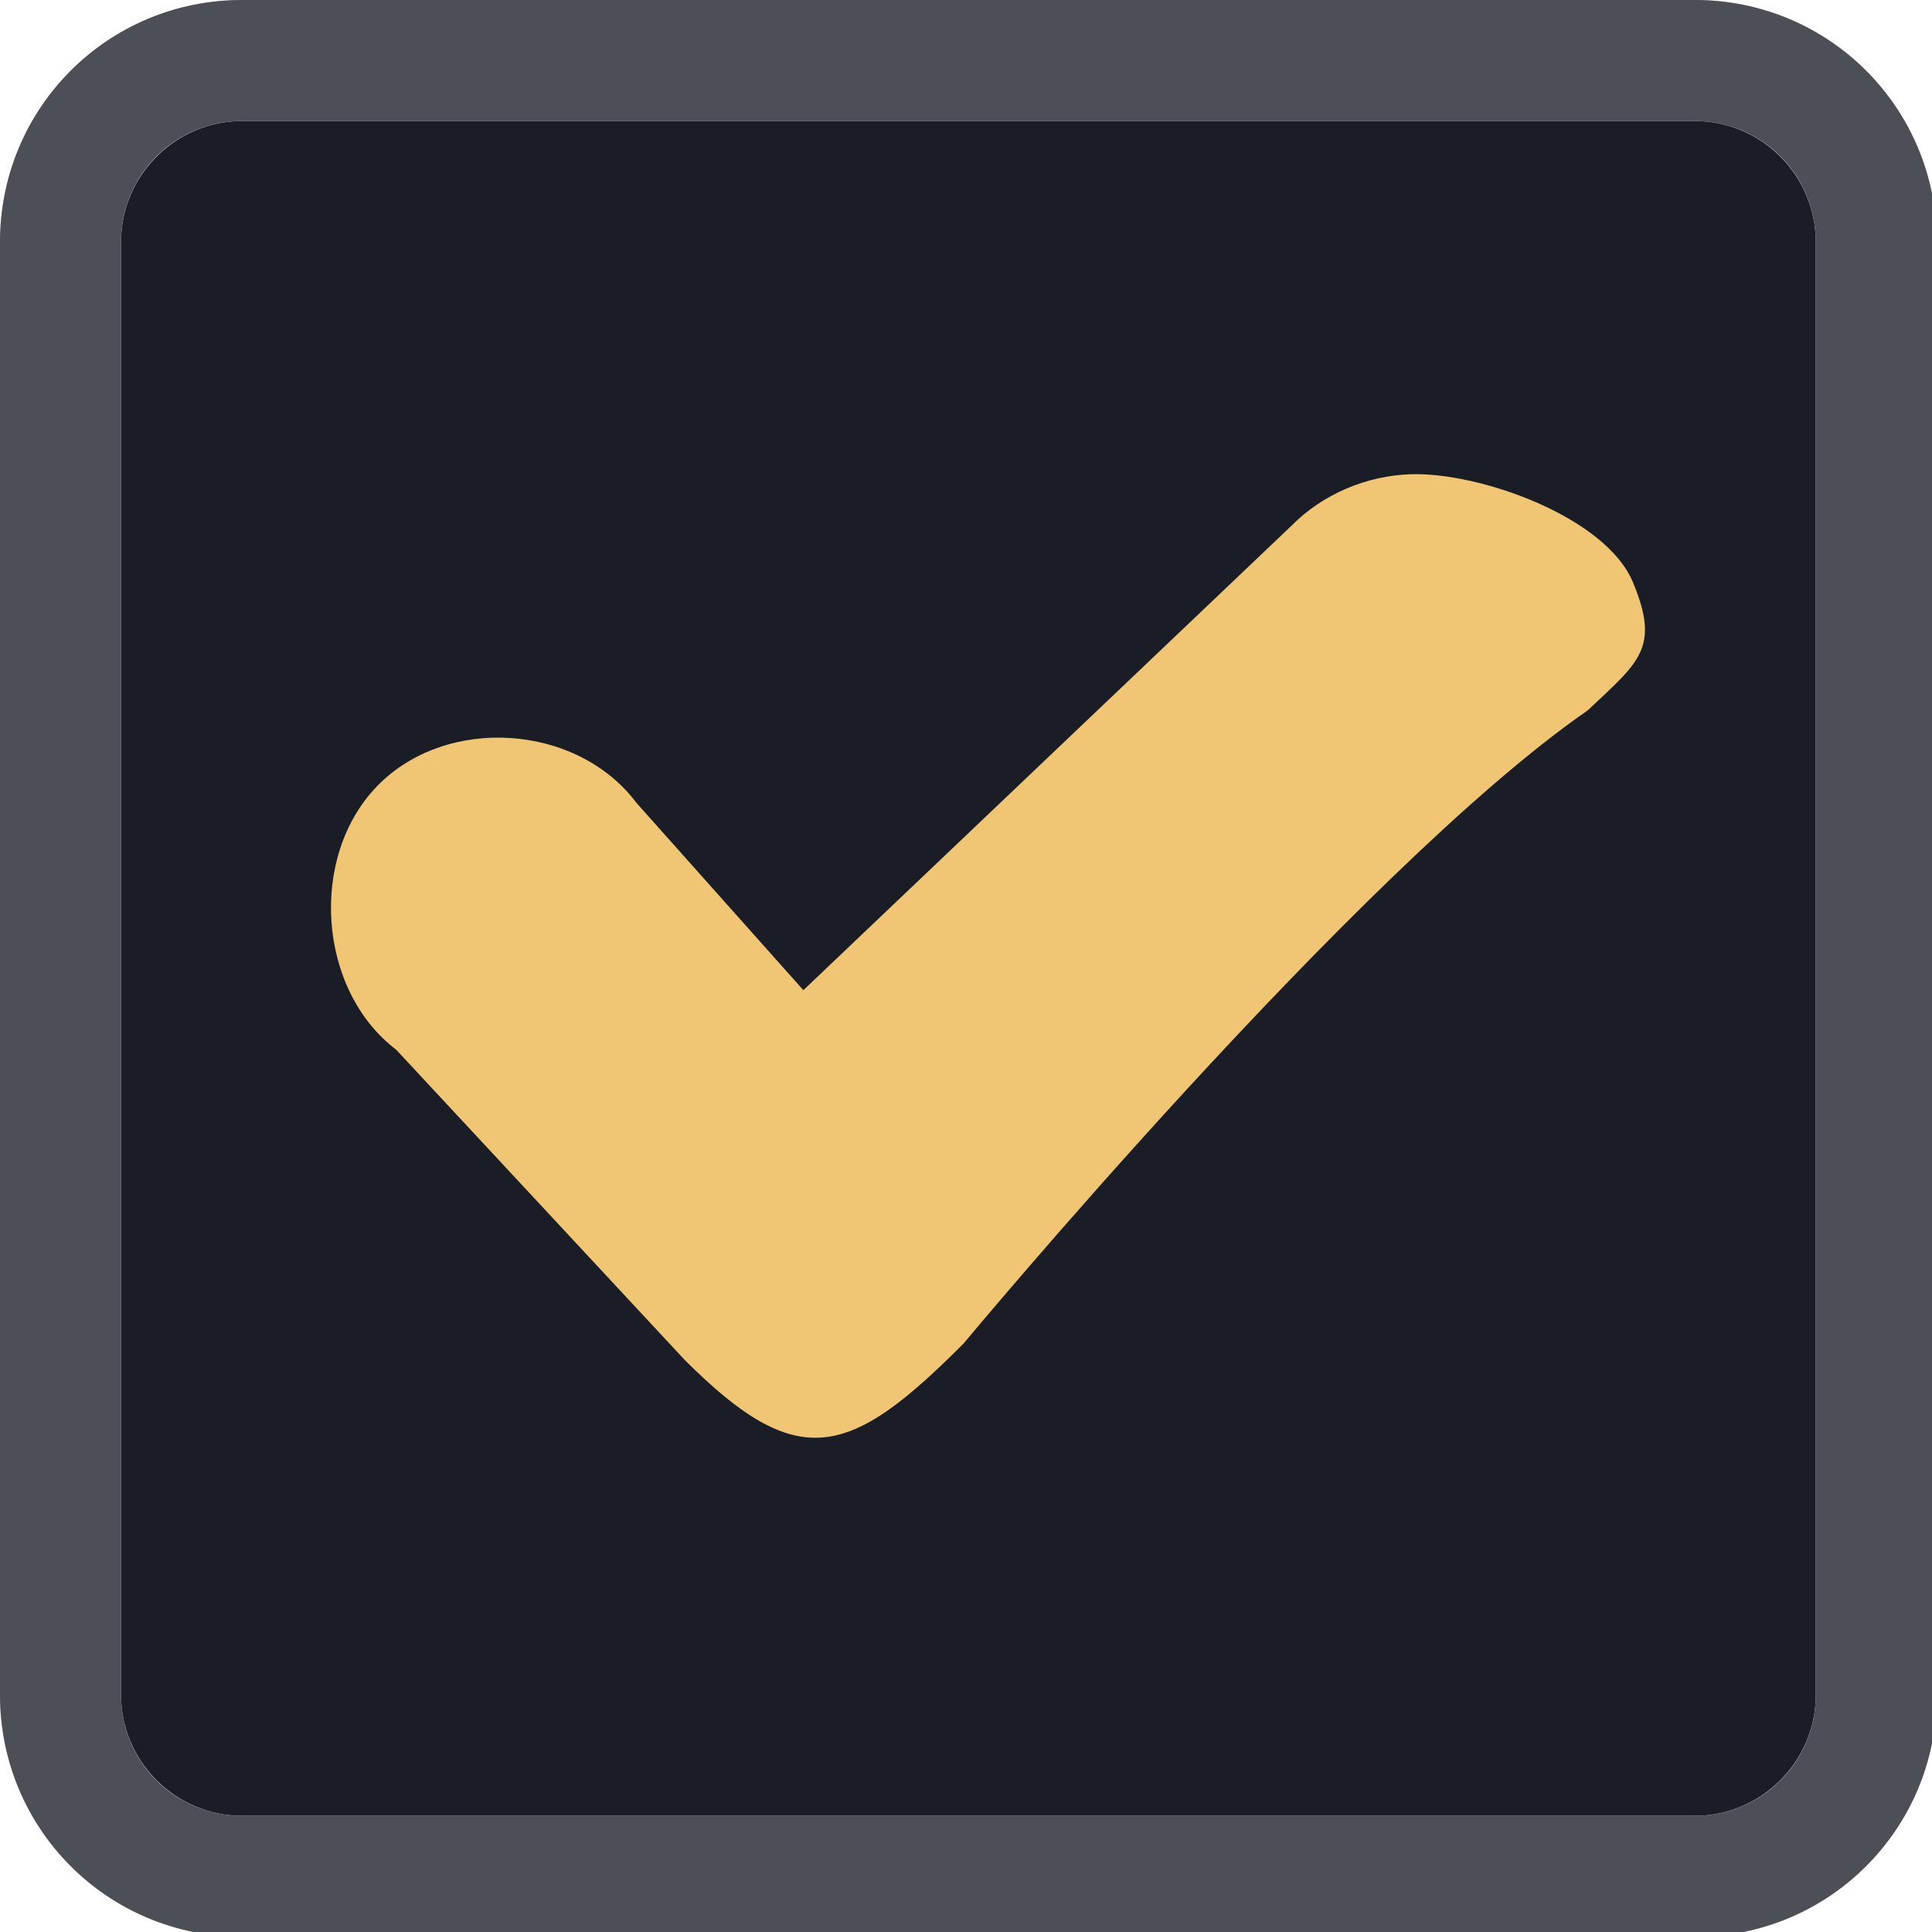
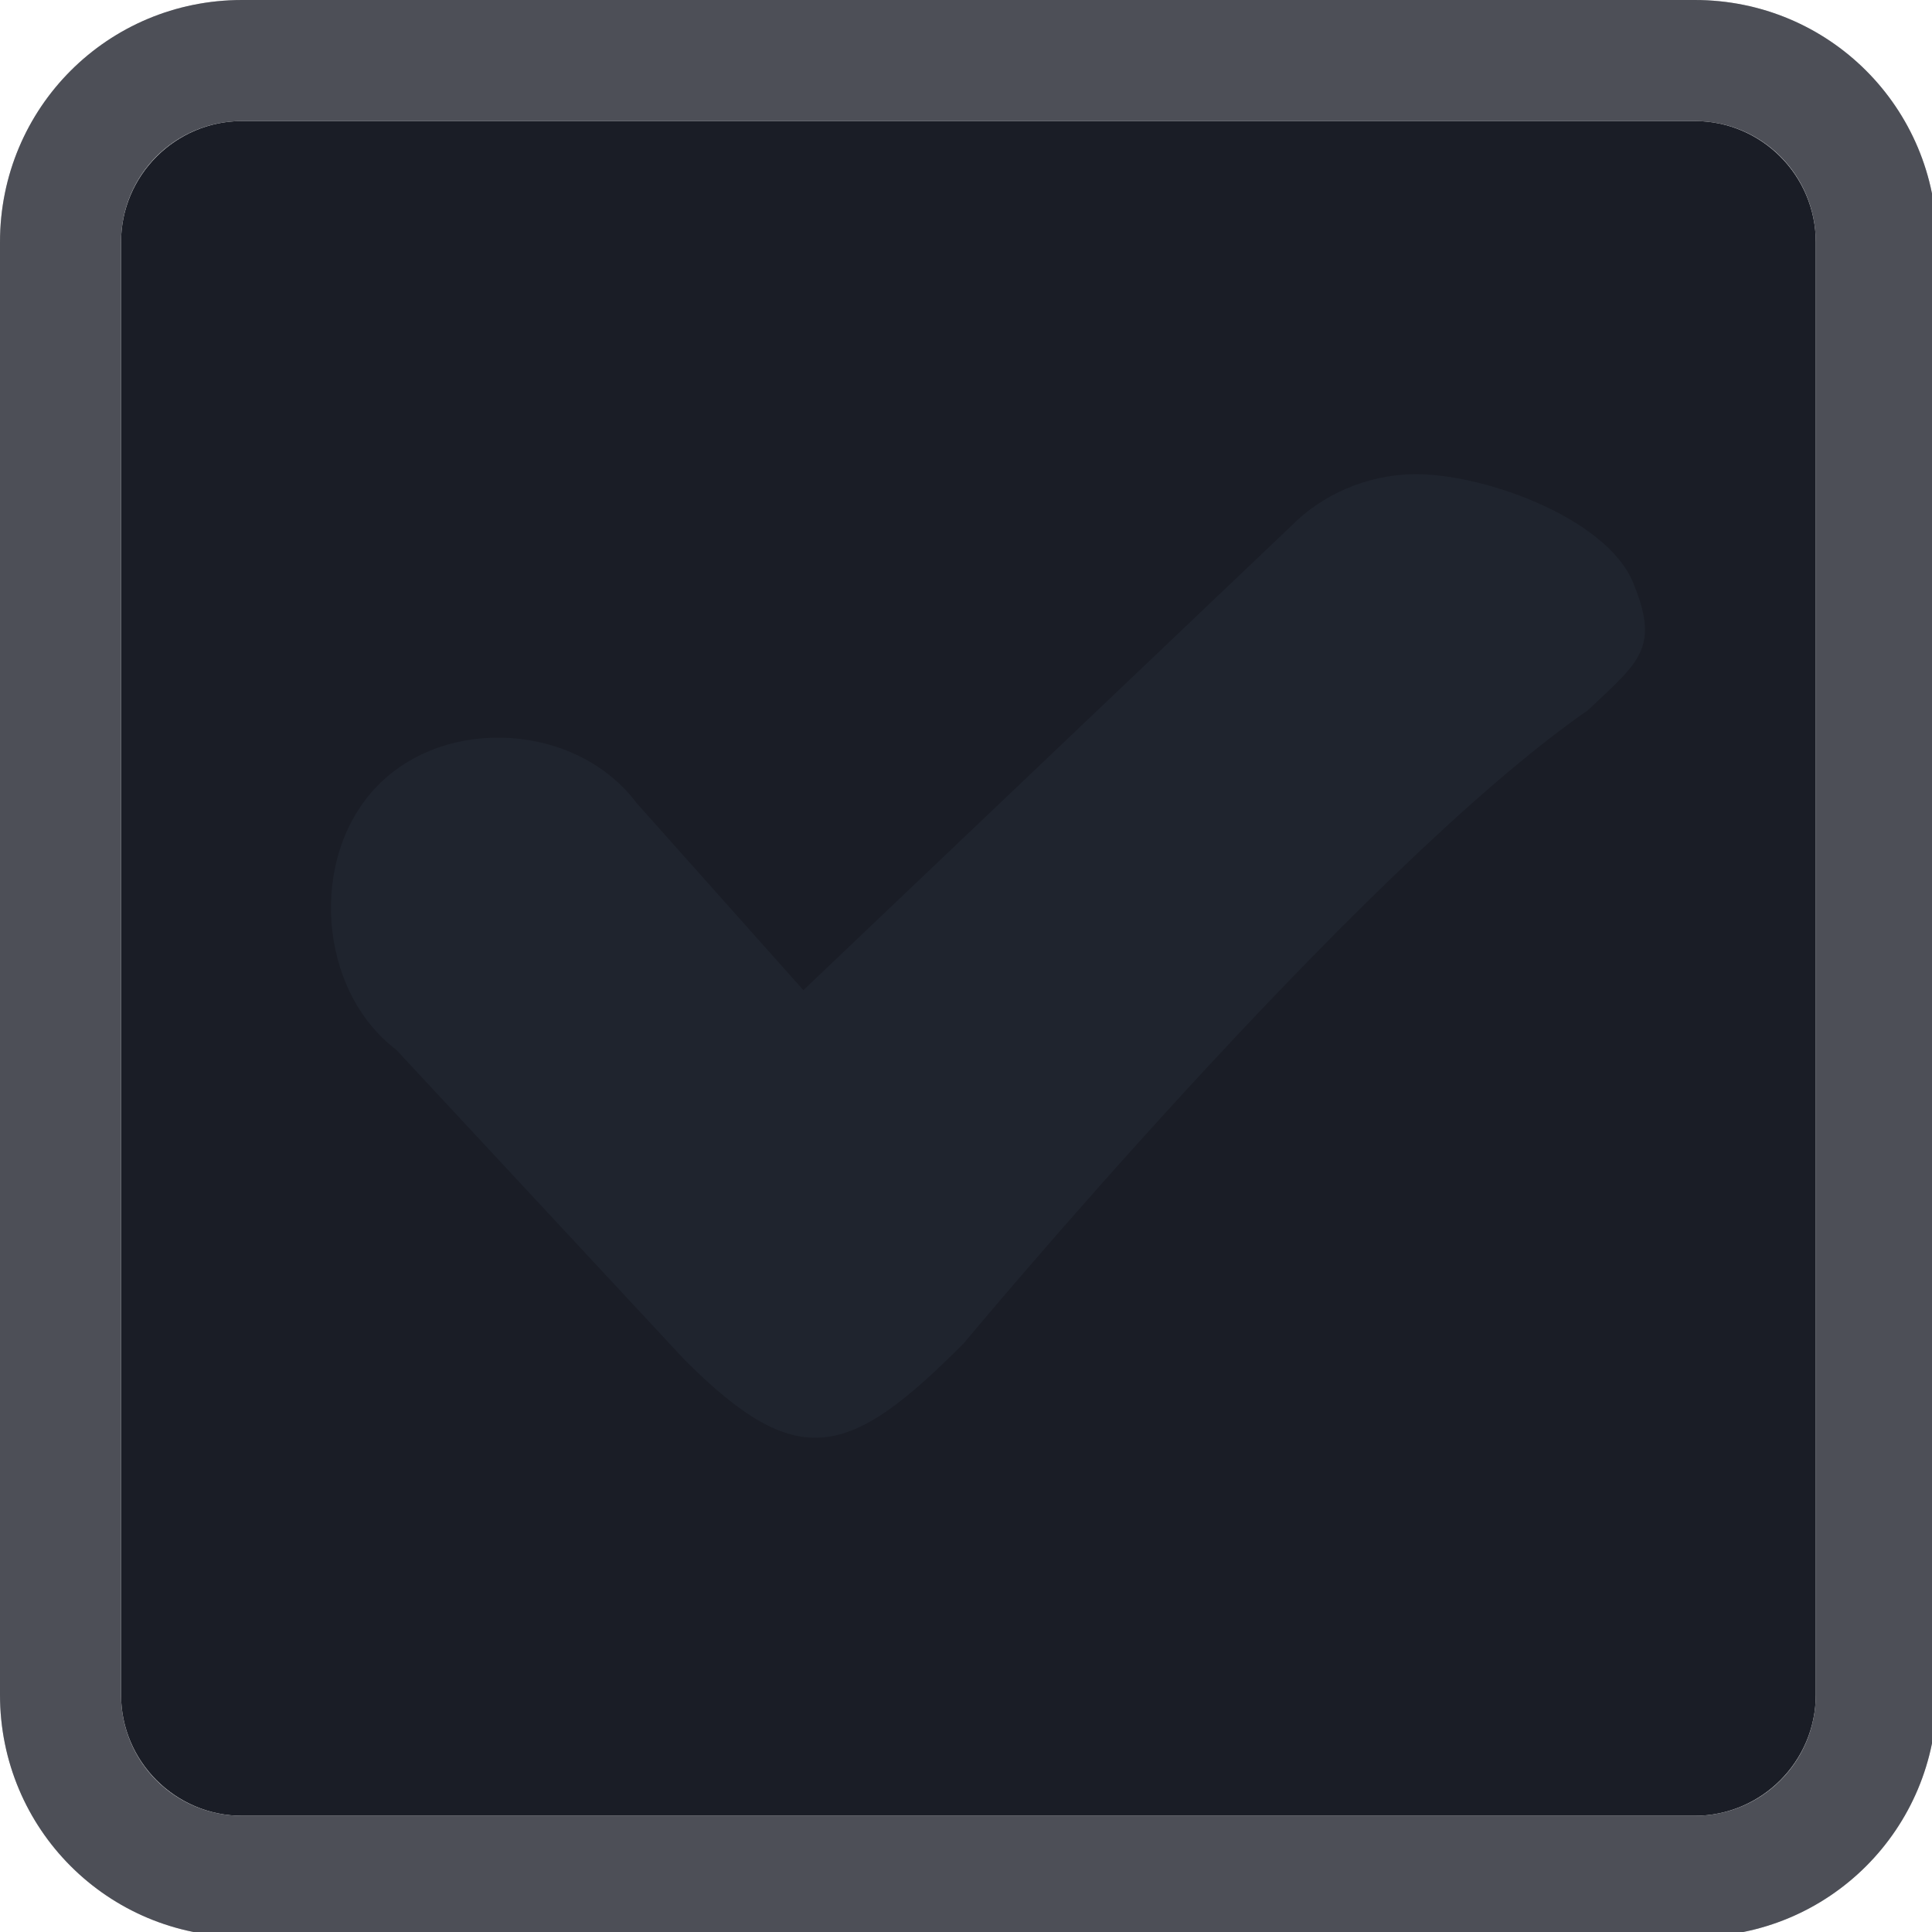
<svg xmlns="http://www.w3.org/2000/svg" width="133pt" height="133pt" viewBox="0 0 133 133" version="1.1">
  <g id="surface1">
    <path style=" stroke:none;fill-rule:nonzero;fill:#1a1d26;fill-opacity:1;" d="M 16.668 8.332 L 116.668 8.332 C 121.258 8.332 125 12.078 125 16.668 L 125 116.668 C 125 121.258 121.258 125 116.668 125 L 16.668 125 C 12.078 125 8.332 121.258 8.332 116.668 L 8.332 16.668 C 8.332 12.078 12.078 8.332 16.668 8.332 Z M 16.668 8.332 " />
    <path style=" stroke:none;fill-rule:nonzero;fill:#1a1d26;fill-opacity:1;" d="M 16.668 0 C 7.422 0 0 7.422 0 16.668 L 0 116.668 C 0 125.91 7.422 133.332 16.668 133.332 L 116.668 133.332 C 125.91 133.332 133.332 125.91 133.332 116.668 L 133.332 16.668 C 133.332 7.422 125.91 0 116.668 0 Z M 16.668 8.332 L 116.668 8.332 C 121.289 8.332 125 12.043 125 16.668 L 125 116.668 C 125 121.289 121.289 125 116.668 125 L 16.668 125 C 12.043 125 8.332 121.289 8.332 116.668 L 8.332 16.668 C 8.332 12.043 12.043 8.332 16.668 8.332 Z M 16.668 8.332 " />
    <path style=" stroke:none;fill-rule:nonzero;fill:#c5c5c8;fill-opacity:0.30;" d="M 16.668 0 C 7.422 0 0 7.422 0 16.668 L 0 116.668 C 0 125.91 7.422 133.332 16.668 133.332 L 116.668 133.332 C 125.91 133.332 133.332 125.91 133.332 116.668 L 133.332 16.668 C 133.332 7.422 125.91 0 116.668 0 Z M 16.668 8.332 L 116.668 8.332 C 121.289 8.332 125 12.043 125 16.668 L 125 116.668 C 125 121.289 121.289 125 116.668 125 L 16.668 125 C 12.043 125 8.332 121.289 8.332 116.668 L 8.332 16.668 C 8.332 12.043 12.043 8.332 16.668 8.332 Z M 16.668 8.332 " />
-     <path style=" stroke:none;fill-rule:nonzero;fill:#f0c674;fill-opacity:1;" d="M 97.102 32.648 C 94.074 32.746 91.047 34.016 88.898 36.199 L 55.305 68.164 L 43.816 55.273 C 39.715 49.805 30.73 49.219 25.977 54.102 C 21.223 58.984 21.875 68.164 27.277 72.266 L 47.137 93.621 C 54.949 101.434 58.465 100.391 66.34 92.48 C 66.34 92.48 93.426 59.895 109.309 48.895 C 112.824 45.574 114.289 44.629 112.434 40.137 C 110.613 35.613 101.887 32.488 97.102 32.648 Z M 97.102 32.648 " />
+     <path style=" stroke:none;fill-rule:nonzero;fill:#1f242e;fill-opacity:1;" d="M 97.102 32.648 C 94.074 32.746 91.047 34.016 88.898 36.199 L 55.305 68.164 L 43.816 55.273 C 39.715 49.805 30.73 49.219 25.977 54.102 C 21.223 58.984 21.875 68.164 27.277 72.266 L 47.137 93.621 C 54.949 101.434 58.465 100.391 66.34 92.48 C 66.34 92.48 93.426 59.895 109.309 48.895 C 112.824 45.574 114.289 44.629 112.434 40.137 C 110.613 35.613 101.887 32.488 97.102 32.648 Z M 97.102 32.648 " />
  </g>
</svg>
